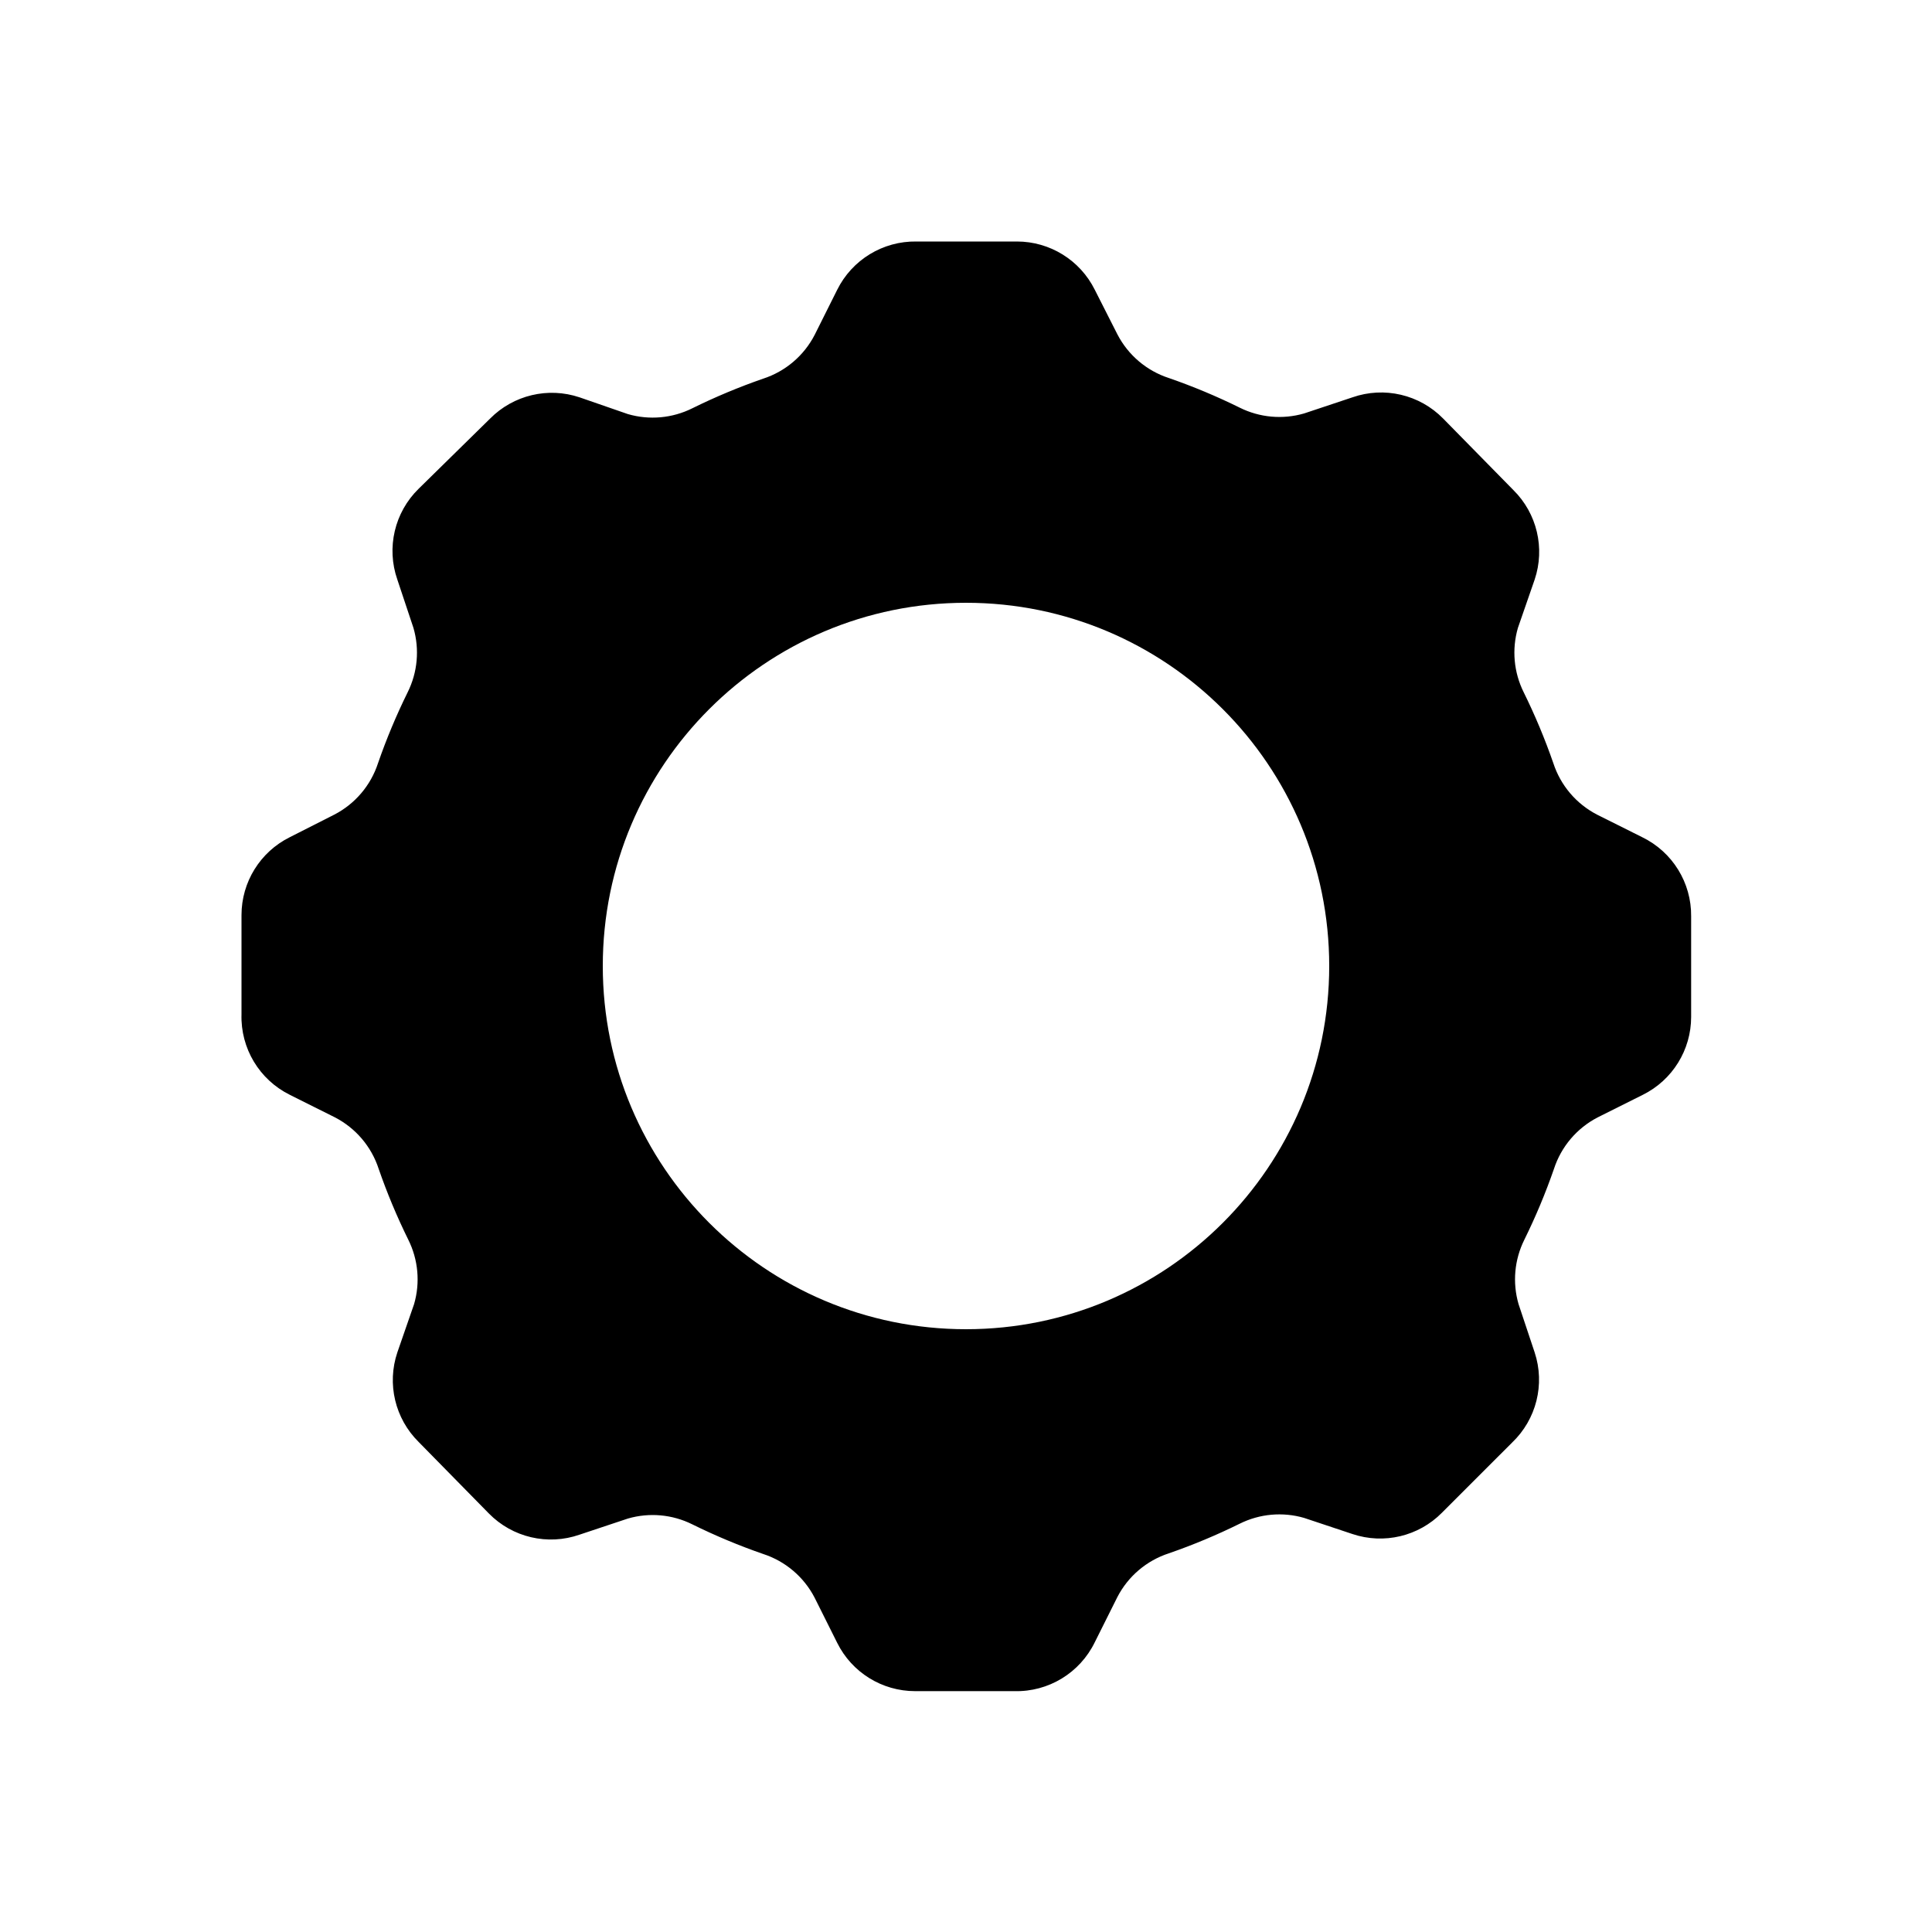
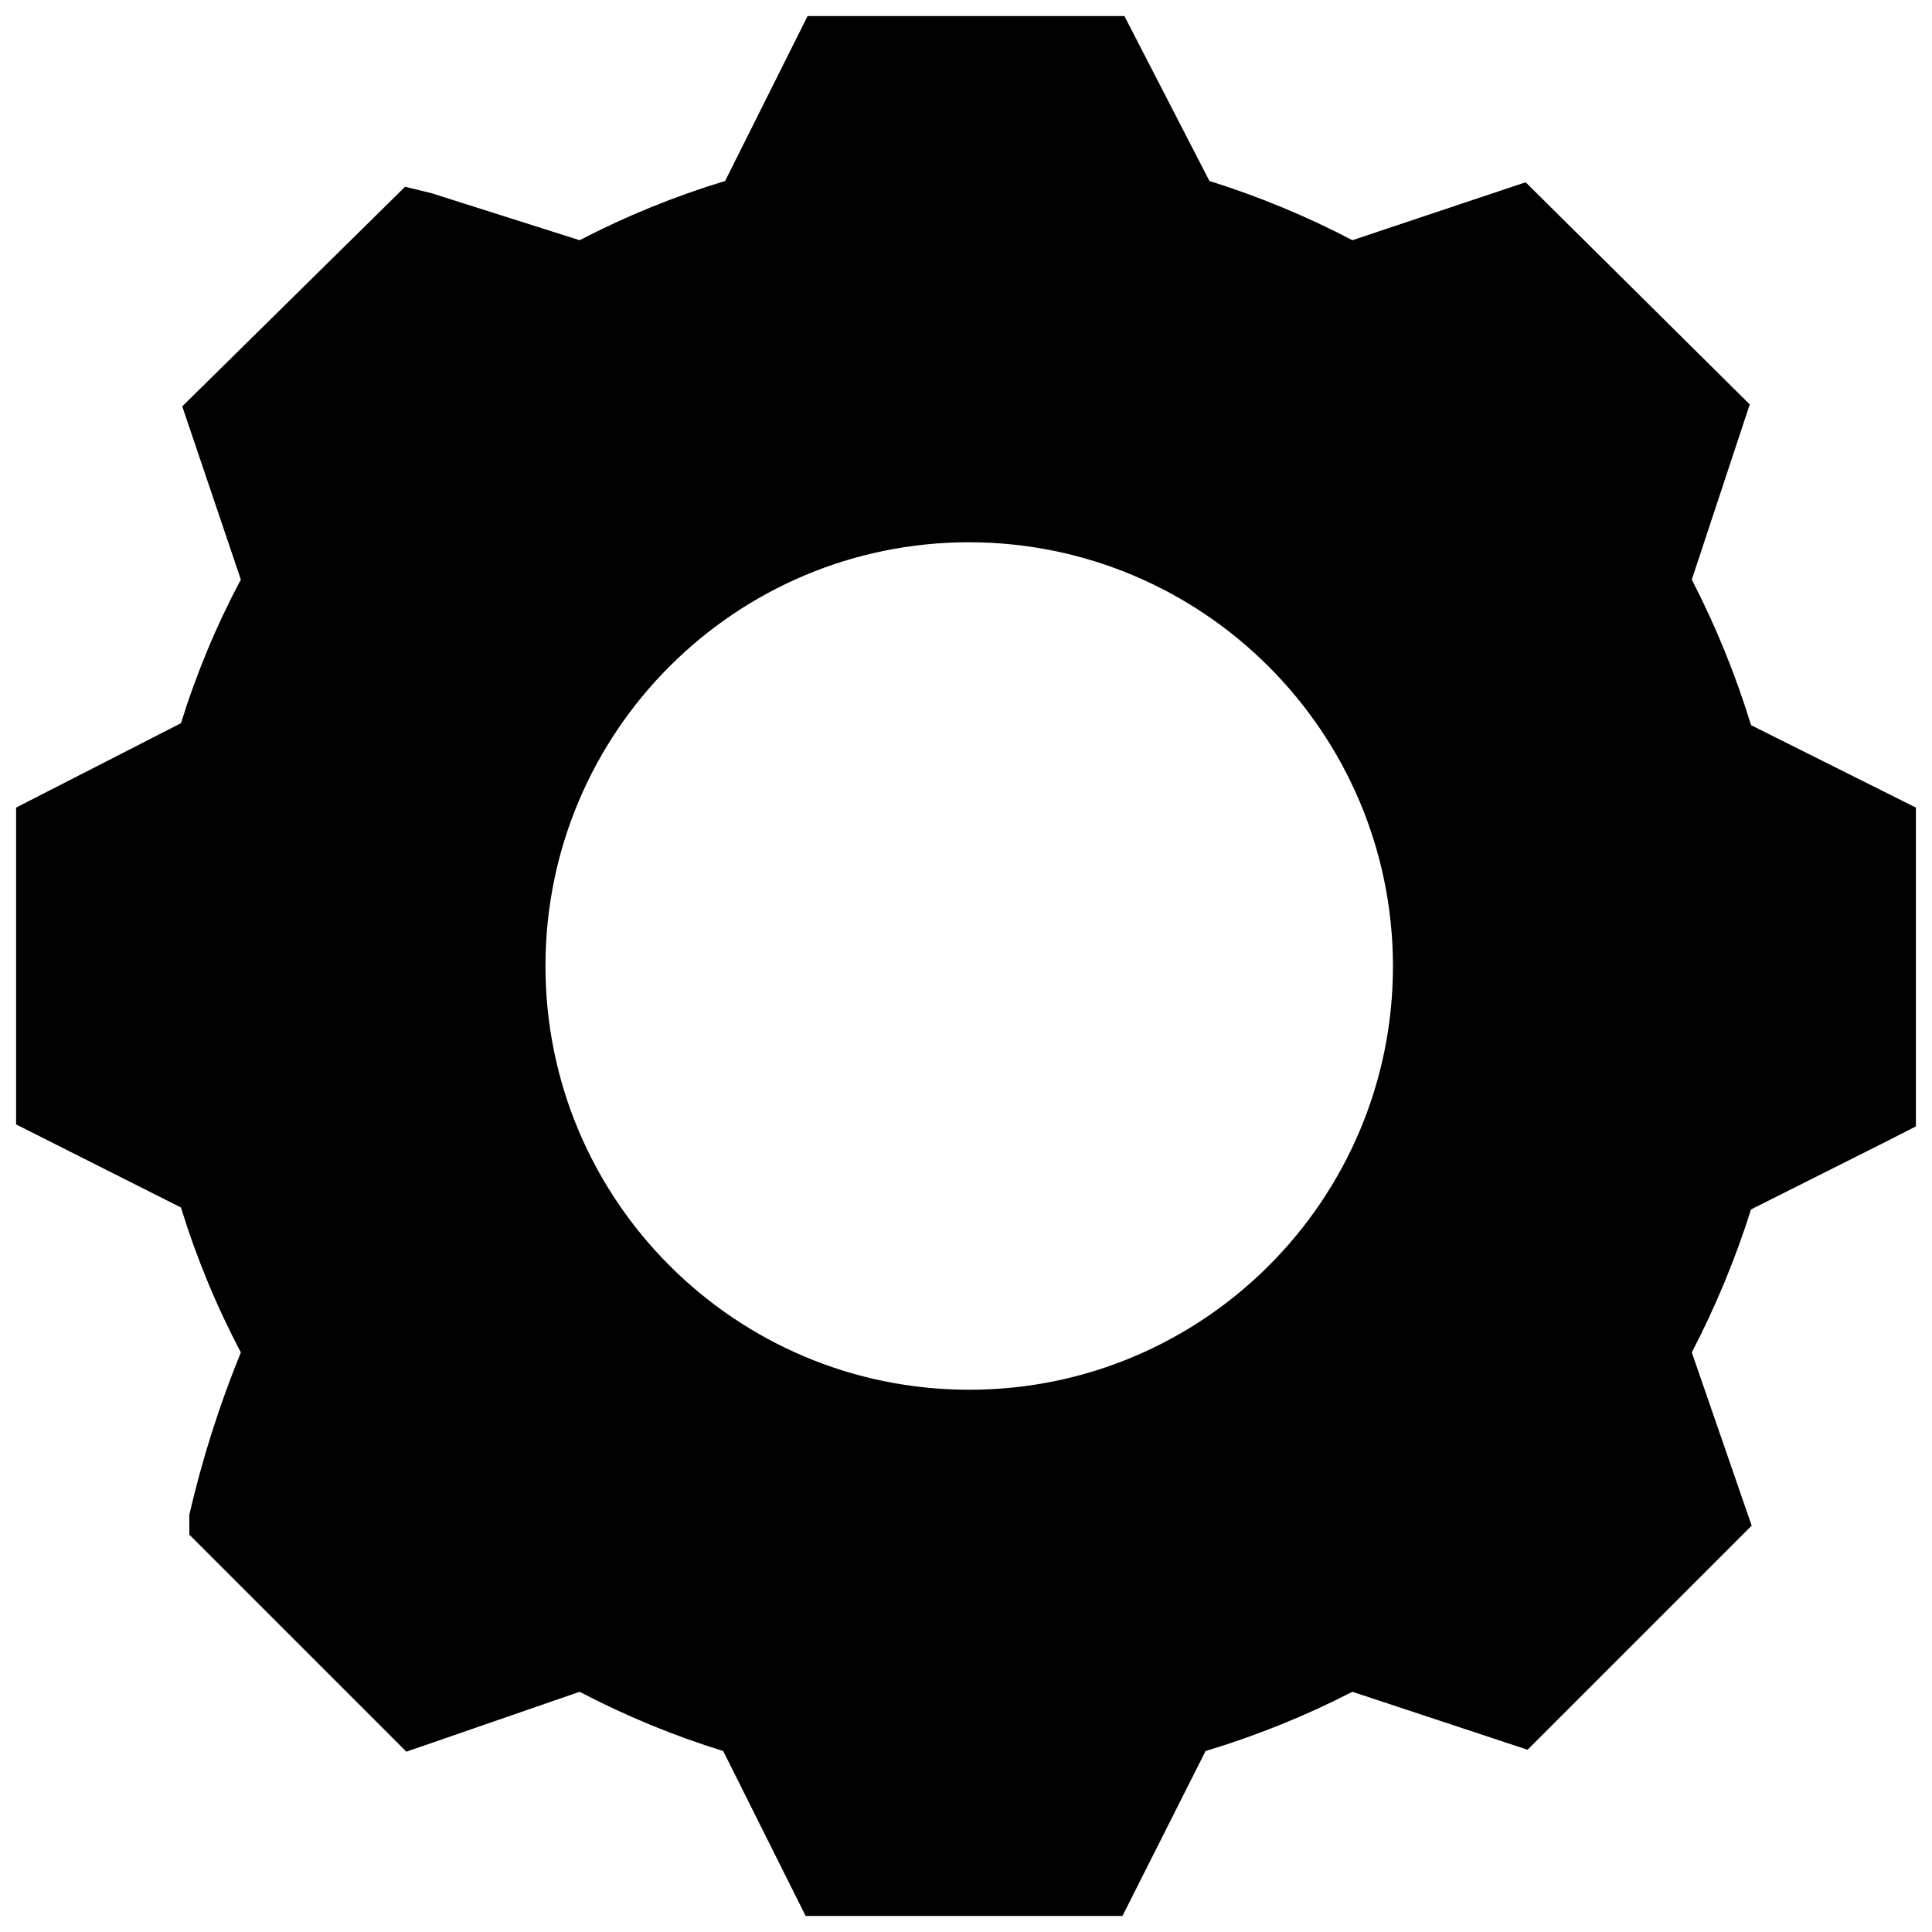
<svg xmlns="http://www.w3.org/2000/svg" width="30" height="30" viewBox="0 0 30 30">
-   <path d="M25.5,13l-.7-.35a1.38,1.38,0,0,1-.68-.8,9.58,9.58,0,0,0-.46-1.1,1.38,1.38,0,0,1-.09-1L23.83,9a1.35,1.35,0,0,0-.33-1.39L22.41,6.5A1.35,1.35,0,0,0,21,6.17l-.75.25a1.38,1.38,0,0,1-1-.09,9.53,9.53,0,0,0-1.1-.46,1.38,1.38,0,0,1-.8-.68L17,4.5a1.35,1.35,0,0,0-1.21-.75H14.23A1.35,1.35,0,0,0,13,4.5l-.35.7a1.38,1.38,0,0,1-.8.68,9.53,9.53,0,0,0-1.1.46,1.38,1.38,0,0,1-1,.09L9,6.17a1.35,1.35,0,0,0-1.39.33L6.5,7.59A1.35,1.35,0,0,0,6.17,9l.25.75a1.38,1.38,0,0,1-.09,1,9.56,9.56,0,0,0-.46,1.1,1.38,1.38,0,0,1-.68.8L4.5,13a1.35,1.35,0,0,0-.75,1.21v1.54A1.35,1.35,0,0,0,4.5,17l.7.35a1.38,1.38,0,0,1,.68.8,9.57,9.57,0,0,0,.46,1.1,1.38,1.38,0,0,1,.09,1L6.17,21a1.35,1.35,0,0,0,.33,1.39L7.59,23.5A1.35,1.35,0,0,0,9,23.83l.75-.25a1.38,1.38,0,0,1,1,.09,9.53,9.53,0,0,0,1.1.46,1.38,1.38,0,0,1,.8.68l.35.7a1.35,1.35,0,0,0,1.21.75h1.54A1.35,1.35,0,0,0,17,25.5l.35-.7a1.38,1.38,0,0,1,.8-.68,9.53,9.53,0,0,0,1.1-.46,1.38,1.38,0,0,1,1-.09l.75.25a1.35,1.35,0,0,0,1.39-.33l1.09-1.09A1.35,1.35,0,0,0,23.83,21l-.25-.75a1.38,1.38,0,0,1,.09-1,9.59,9.59,0,0,0,.46-1.1,1.38,1.38,0,0,1,.68-.8l.7-.35a1.35,1.35,0,0,0,.75-1.21V14.23A1.35,1.35,0,0,0,25.5,13ZM15,20.64A5.64,5.64,0,1,1,20.64,15,5.64,5.64,0,0,1,15,20.64Z" />
+   <rect width="30" height="30" fill="none" />
+   <path d="M27.19,11.26A13.59,13.59,0,0,0,26.27,9l.9-2.72L23.69,2.83,21,3.73a13.48,13.48,0,0,0-2.22-.92L17.46.25H12.54L11.26,2.81A13.23,13.23,0,0,0,9,3.73L6.7,3l-.41-.1L2.83,6.31,3.74,9a12.8,12.8,0,0,0-.93,2.23L.25,12.54v4.92l2.56,1.29A13,13,0,0,0,3.74,21a16.5,16.5,0,0,0-.8,2.52v.31l3.37,3.37L9,26.27a13.23,13.23,0,0,0,2.23.92l1.28,2.56h4.92l1.29-2.56A13.48,13.48,0,0,0,21,26.27l2.72.9,3.48-3.48L26.27,21a13.85,13.85,0,0,0,.92-2.22l2.15-1.08.41-.21V12.54ZM21.63,15a6.58,6.58,0,1,1-6.58-6.58A6.59,6.59,0,0,1,21.63,15Z" />
</svg>
